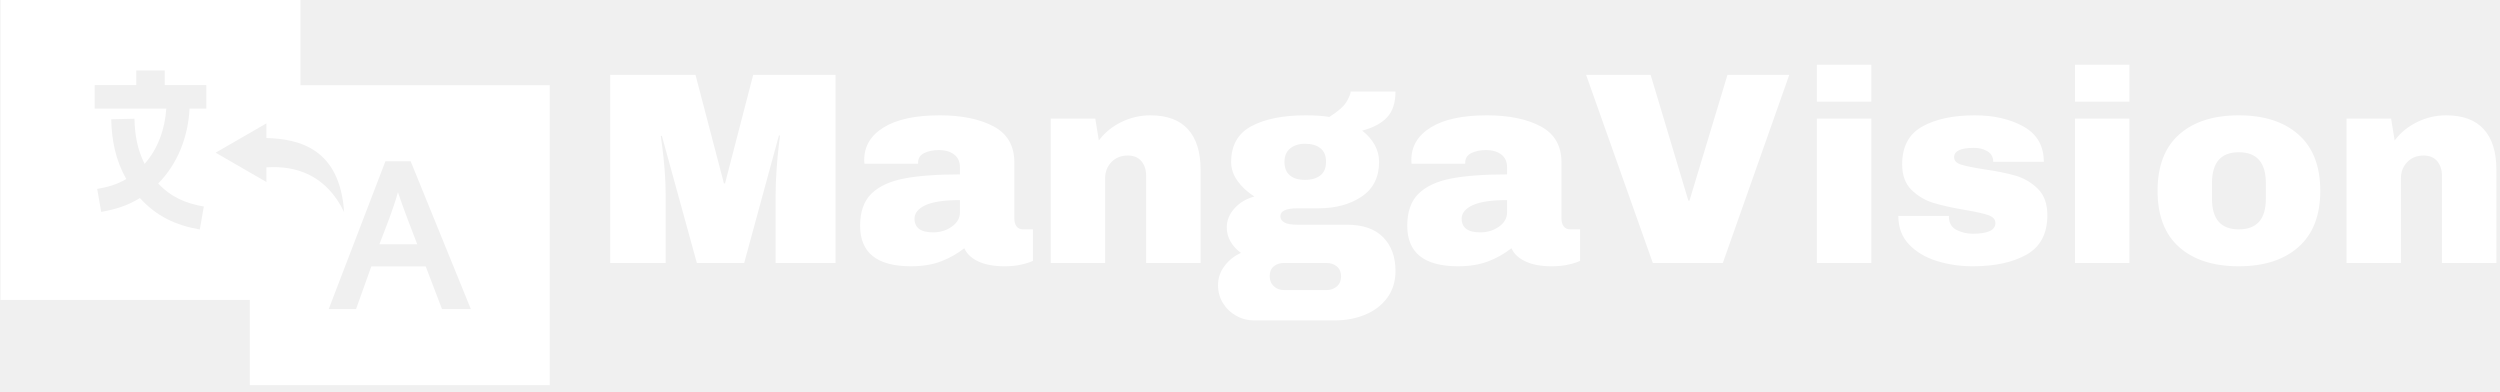
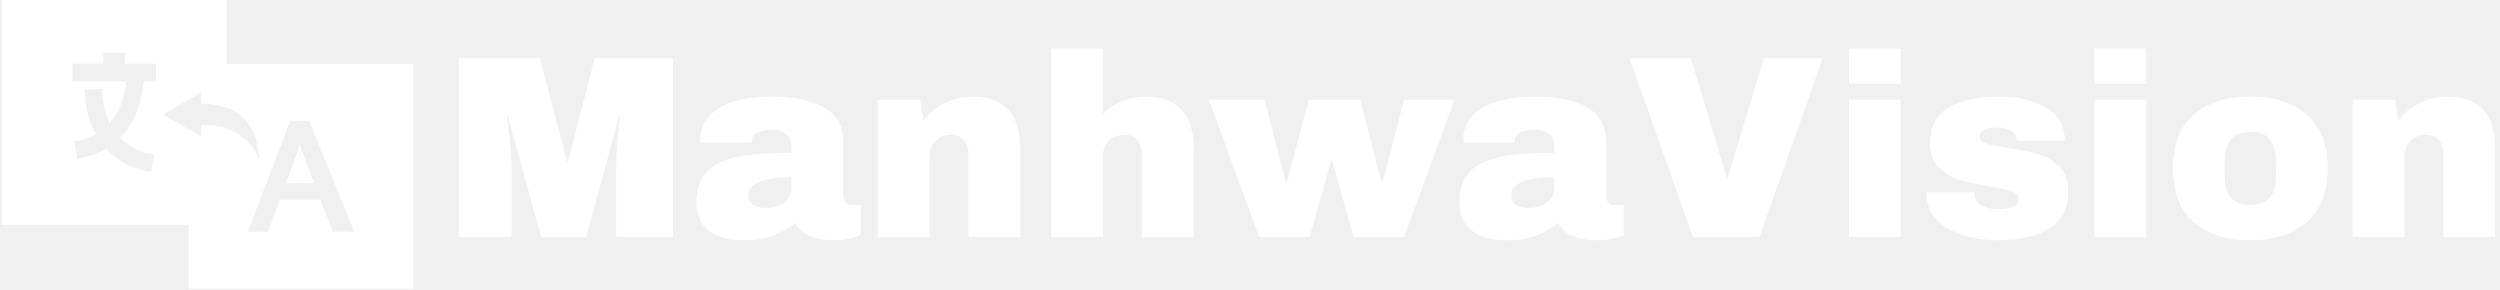
- <svg xmlns="http://www.w3.org/2000/svg" version="1.1" width="2000" height="313" viewBox="0 0 2000 313">
-   <g transform="matrix(1,0,0,1,-1.212121,-2.435931)">
-     <svg viewBox="0 0 396 62" data-background-color="#2562bd" preserveAspectRatio="xMidYMid meet" height="313" width="2000">
-       <g id="tight-bounds" transform="matrix(1,0,0,1,0.24,0.4825166)">
-         <svg viewBox="0 0 395.52 61.035" height="61.035" width="395.52">
+ <svg xmlns="http://www.w3.org/2000/svg" version="1.1" width="2000" height="232" viewBox="0 0 2000 232">
+   <g transform="matrix(1,0,0,1,-1.212121,-0.5117516)">
+     <svg viewBox="0 0 396 46" data-background-color="#2562bd" preserveAspectRatio="xMidYMid meet" height="232" width="2000">
+       <g id="tight-bounds" transform="matrix(1,0,0,1,0.24,0.101468)">
+         <svg viewBox="0 0 395.52 45.797" height="45.797" width="395.52">
          <g>
-             <svg viewBox="0 0 523.337 80.759" height="61.035" width="395.52">
-               <g transform="matrix(1,0,0,1,127.8166,13.57386)">
-                 <svg viewBox="0 0 395.52 53.611" height="53.611" width="395.52">
+             <svg viewBox="0 0 484.266 56.073" height="45.797" width="395.52">
+               <g transform="matrix(1,0,0,1,88.7461,9.424651)">
+                 <svg viewBox="0 0 395.52 37.224" height="37.224" width="395.52">
                  <g id="textblocktransform">
-                     <svg viewBox="0 0 395.52 53.611" height="53.611" width="395.52" id="textblock">
+                     <svg viewBox="0 0 395.52 37.224" height="37.224" width="395.52" id="textblock">
                      <g>
-                         <svg viewBox="0 0 395.52 53.611" height="53.611" width="395.52">
+                         <svg viewBox="0 0 395.52 37.224" height="37.224" width="395.52">
                          <g transform="matrix(1,0,0,1,0,0)">
-                             <svg width="395.52" viewBox="3 -36.25 344.88 46.75" height="53.611" data-palette-color="#ffffff">
+                             <svg width="395.52" viewBox="3 -36.25 391.52 36.85" height="37.224" data-palette-color="#ffffff">
                              <g transform="matrix(1,0,0,1,0,0)">
                                <g>
-                                   <svg width="0" viewBox="0 0 0 0" height="8.107" data-palette-color="#ffffff" id="scriptelement" x="347.88" y="-36.25">
+                                   <svg width="0" viewBox="0 0 0 0" height="8.107" data-palette-color="#ffffff" id="scriptelement" x="394.52" y="-36.25">
                                    <path d="M0 0" opacity="1" transform="matrix(1,0,0,1,0,0)" fill="#ffffff" class="undefined-123" data-fill-palette-color="primary" id="tk-123" />
                                  </svg>
                                </g>
                              </g>
-                               <path d="M44.2 0L33.25 0 33.25-12.4Q33.25-14.7 33.43-17.13 33.6-19.55 33.8-21.2 34-22.85 34.05-23.3L34.05-23.3 33.85-23.3 27.5 0 18.85 0 12.45-23.25 12.25-23.25Q12.3-22.8 12.53-21.18 12.75-19.55 12.95-17.13 13.15-14.7 13.15-12.4L13.15-12.4 13.15 0 3 0 3-34.4 18.6-34.4 23.8-14.55 24-14.55 29.15-34.4 44.2-34.4 44.2 0ZM63.25-27Q69.3-27 73.1-24.98 76.9-22.95 76.9-18.4L76.9-18.4 76.9-8.1Q76.9-7.25 77.3-6.7 77.7-6.15 78.5-6.15L78.5-6.15 80.3-6.15 80.3-0.4Q80.15-0.3 79.52-0.08 78.9 0.15 77.75 0.38 76.6 0.6 75.1 0.6L75.1 0.6Q72.2 0.6 70.32-0.28 68.45-1.15 67.75-2.7L67.75-2.7Q65.85-1.2 63.5-0.3 61.15 0.6 58 0.6L58 0.6Q48.7 0.6 48.7-6.8L48.7-6.8Q48.7-10.65 50.77-12.68 52.85-14.7 56.75-15.45 60.65-16.2 66.95-16.2L66.95-16.2 66.95-17.5Q66.95-19.05 65.87-19.85 64.8-20.65 63.1-20.65L63.1-20.65Q61.55-20.65 60.42-20.1 59.3-19.55 59.3-18.35L59.3-18.35 59.3-18.15 49.5-18.15Q49.45-18.4 49.45-18.85L49.45-18.85Q49.45-22.6 53.02-24.8 56.6-27 63.25-27L63.25-27ZM66.95-11.5Q62.7-11.5 60.67-10.58 58.65-9.65 58.65-8.1L58.65-8.1Q58.65-5.6 62.05-5.6L62.05-5.6Q64-5.6 65.47-6.65 66.95-7.7 66.95-9.25L66.95-9.25 66.95-11.5ZM101.75-27Q106.35-27 108.65-24.45 110.95-21.9 110.95-17.1L110.95-17.1 110.95 0 101 0 101-15.9Q101-17.6 100.12-18.63 99.25-19.65 97.65-19.65L97.65-19.65Q95.8-19.65 94.65-18.45 93.5-17.25 93.5-15.5L93.5-15.5 93.5 0 83.55 0 83.55-26.4 91.7-26.4 92.35-22.4Q93.9-24.5 96.42-25.75 98.95-27 101.75-27L101.75-27ZM146.59-31.35Q146.59-28.3 145.07-26.65 143.54-25 140.49-24.2L140.49-24.2Q141.94-23.1 142.77-21.63 143.59-20.15 143.59-18.5L143.59-18.5Q143.59-14.3 140.42-12.15 137.24-10 132.49-10L132.49-10 128.69-10Q125.54-10 125.54-8.55L125.54-8.55Q125.54-7.85 126.24-7.43 126.94-7 128.69-7L128.69-7 137.69-7Q142.09-7 144.34-4.7 146.59-2.4 146.59 1.45L146.59 1.45Q146.59 4.3 145.09 6.35 143.59 8.4 141.04 9.45 138.49 10.5 135.49 10.5L135.49 10.5 120.79 10.5Q118.99 10.5 117.47 9.65 115.94 8.8 115.04 7.33 114.14 5.85 114.14 4.05L114.14 4.05Q114.14 2.1 115.34 0.53 116.54-1.05 118.34-1.85L118.34-1.85Q117.14-2.7 116.44-3.9 115.74-5.1 115.74-6.5L115.74-6.5Q115.74-8.45 117.19-10.03 118.64-11.6 120.79-12.15L120.79-12.15Q118.84-13.4 117.69-15.03 116.54-16.65 116.54-18.45L116.54-18.45Q116.54-23.05 120.27-25.03 123.99-27 130.14-27L130.14-27Q132.84-27 134.49-26.7L134.49-26.7Q136.94-28.25 137.67-29.53 138.39-30.8 138.39-31.35L138.39-31.35 146.59-31.35ZM130.04-21.8Q128.39-21.8 127.34-20.95 126.29-20.1 126.29-18.5L126.29-18.5Q126.29-16.85 127.27-16.03 128.24-15.2 130.04-15.2L130.04-15.2Q131.84-15.2 132.87-16.03 133.89-16.85 133.89-18.5L133.89-18.5Q133.89-20.15 132.87-20.98 131.84-21.8 130.04-21.8L130.04-21.8ZM126.19 0Q125.04 0 124.32 0.63 123.59 1.25 123.59 2.4L123.59 2.4Q123.59 3.55 124.34 4.25 125.09 4.95 126.19 4.95L126.19 4.95 133.99 4.95Q135.09 4.95 135.87 4.28 136.64 3.6 136.64 2.45L136.64 2.45Q136.64 1.3 135.89 0.65 135.14 0 133.99 0L133.99 0 126.19 0ZM163.29-27Q169.34-27 173.14-24.98 176.94-22.95 176.94-18.4L176.94-18.4 176.94-8.1Q176.94-7.25 177.34-6.7 177.74-6.15 178.54-6.15L178.54-6.15 180.34-6.15 180.34-0.4Q180.19-0.3 179.56-0.08 178.94 0.15 177.79 0.38 176.64 0.6 175.14 0.6L175.14 0.6Q172.24 0.6 170.37-0.28 168.49-1.15 167.79-2.7L167.79-2.7Q165.89-1.2 163.54-0.3 161.19 0.6 158.04 0.6L158.04 0.6Q148.74 0.6 148.74-6.8L148.74-6.8Q148.74-10.65 150.81-12.68 152.89-14.7 156.79-15.45 160.69-16.2 166.99-16.2L166.99-16.2 166.99-17.5Q166.99-19.05 165.92-19.85 164.84-20.65 163.14-20.65L163.14-20.65Q161.59-20.65 160.47-20.1 159.34-19.55 159.34-18.35L159.34-18.35 159.34-18.15 149.54-18.15Q149.49-18.4 149.49-18.85L149.49-18.85Q149.49-22.6 153.06-24.8 156.64-27 163.29-27L163.29-27ZM166.99-11.5Q162.74-11.5 160.72-10.58 158.69-9.65 158.69-8.1L158.69-8.1Q158.69-5.6 162.09-5.6L162.09-5.6Q164.04-5.6 165.52-6.65 166.99-7.7 166.99-9.25L166.99-9.25 166.99-11.5ZM206.44 0L193.64 0 181.44-34.4 193.24-34.4 200.14-11.4 200.34-11.4 207.29-34.4 218.59-34.4 206.44 0ZM233.59-29.5L223.64-29.5 223.64-36.25 233.59-36.25 233.59-29.5ZM233.59 0L223.64 0 223.64-26.4 233.59-26.4 233.59 0ZM252.48-27Q257.78-27 261.46-24.93 265.13-22.85 265.13-18.5L265.13-18.5 255.88-18.5Q255.88-19.95 254.58-20.55L254.58-20.55Q253.68-21.05 252.33-21.05L252.33-21.05Q248.73-21.05 248.73-19.35L248.73-19.35Q248.73-18.4 249.98-18 251.23-17.6 254.08-17.15L254.08-17.15Q257.58-16.65 259.93-15.98 262.28-15.3 264.03-13.58 265.78-11.85 265.78-8.75L265.78-8.75Q265.78-3.7 262.01-1.55 258.23 0.6 252.13 0.6L252.13 0.6Q248.63 0.6 245.53-0.38 242.43-1.35 240.48-3.4 238.53-5.45 238.53-8.6L238.53-8.6 247.78-8.6 247.78-8.4Q247.83-6.7 249.21-6.03 250.58-5.35 252.13-5.35L252.13-5.35Q256.28-5.35 256.28-7.3L256.28-7.3Q256.28-8.3 254.98-8.75 253.68-9.2 250.73-9.7L250.73-9.7Q247.18-10.3 244.91-11 242.63-11.7 240.93-13.38 239.23-15.05 239.23-18.05L239.23-18.05Q239.23-22.9 242.91-24.95 246.58-27 252.48-27L252.48-27ZM280.78-29.5L270.83-29.5 270.83-36.25 280.78-36.25 280.78-29.5ZM280.78 0L270.83 0 270.83-26.4 280.78-26.4 280.78 0ZM300.78-27Q307.73-27 311.7-23.48 315.68-19.95 315.68-13.2L315.68-13.2Q315.68-6.45 311.7-2.93 307.73 0.6 300.78 0.6L300.78 0.6Q293.83 0.6 289.88-2.9 285.93-6.4 285.93-13.2L285.93-13.2Q285.93-20 289.88-23.5 293.83-27 300.78-27L300.78-27ZM300.78-20.25Q295.88-20.25 295.88-14.6L295.88-14.6 295.88-11.75Q295.88-6.15 300.78-6.15L300.78-6.15Q305.73-6.15 305.73-11.75L305.73-11.75 305.73-14.6Q305.73-20.25 300.78-20.25L300.78-20.25ZM338.68-27Q343.28-27 345.58-24.45 347.88-21.9 347.88-17.1L347.88-17.1 347.88 0 337.93 0 337.93-15.9Q337.93-17.6 337.05-18.63 336.18-19.65 334.58-19.65L334.58-19.65Q332.73-19.65 331.58-18.45 330.43-17.25 330.43-15.5L330.43-15.5 330.43 0 320.48 0 320.48-26.4 328.63-26.4 329.28-22.4Q330.83-24.5 333.35-25.75 335.88-27 338.68-27L338.68-27Z" opacity="1" transform="matrix(1,0,0,1,0,0)" fill="#ffffff" class="wordmark-text-0" data-fill-palette-color="primary" id="text-0" />
+                               <path d="M44.2 0L33.25 0 33.25-12.4Q33.25-14.7 33.43-17.13 33.6-19.55 33.8-21.2 34-22.85 34.05-23.3L34.05-23.3 33.85-23.3 27.5 0 18.85 0 12.45-23.25 12.25-23.25Q12.3-22.8 12.53-21.18 12.75-19.55 12.95-17.13 13.15-14.7 13.15-12.4L13.15-12.4 13.15 0 3 0 3-34.4 18.6-34.4 23.8-14.55 24-14.55 29.15-34.4 44.2-34.4 44.2 0ZM63.25-27Q69.3-27 73.1-24.98 76.9-22.95 76.9-18.4L76.9-18.4 76.9-8.1Q76.9-7.25 77.3-6.7 77.7-6.15 78.5-6.15L78.5-6.15 80.3-6.15 80.3-0.4Q80.15-0.3 79.52-0.08 78.9 0.15 77.75 0.38 76.6 0.6 75.1 0.6L75.1 0.6Q72.2 0.6 70.32-0.28 68.45-1.15 67.75-2.7L67.75-2.7Q65.85-1.2 63.5-0.3 61.15 0.6 58 0.6L58 0.6Q48.7 0.6 48.7-6.8L48.7-6.8Q48.7-10.65 50.77-12.68 52.85-14.7 56.75-15.45 60.65-16.2 66.95-16.2L66.95-16.2 66.95-17.5Q66.95-19.05 65.87-19.85 64.8-20.65 63.1-20.65L63.1-20.65Q61.55-20.65 60.42-20.1 59.3-19.55 59.3-18.35L59.3-18.35 59.3-18.15 49.5-18.15Q49.45-18.4 49.45-18.85L49.45-18.85Q49.45-22.6 53.02-24.8 56.6-27 63.25-27L63.25-27ZM66.95-11.5Q62.7-11.5 60.67-10.58 58.65-9.65 58.65-8.1L58.65-8.1Q58.65-5.6 62.05-5.6L62.05-5.6Q64-5.6 65.47-6.65 66.95-7.7 66.95-9.25L66.95-9.25 66.95-11.5ZM101.75-27Q106.35-27 108.65-24.45 110.95-21.9 110.95-17.1L110.95-17.1 110.95 0 101 0 101-15.9Q101-17.6 100.12-18.63 99.25-19.65 97.65-19.65L97.65-19.65Q95.8-19.65 94.65-18.45 93.5-17.25 93.5-15.5L93.5-15.5 93.5 0 83.55 0 83.55-26.4 91.7-26.4 92.35-22.4Q93.9-24.5 96.42-25.75 98.95-27 101.75-27L101.75-27ZM126.84-23.65Q128.44-25.25 130.59-26.13 132.74-27 135.09-27L135.09-27Q139.69-27 141.99-24.45 144.29-21.9 144.29-17.1L144.29-17.1 144.29 0 134.34 0 134.34-15.9Q134.34-17.6 133.47-18.63 132.59-19.65 130.99-19.65L130.99-19.65Q129.14-19.65 127.99-18.45 126.84-17.25 126.84-15.5L126.84-15.5 126.84 0 116.89 0 116.89-36.25 126.84-36.25 126.84-23.65ZM184.74 0L175.04 0 170.94-14.7 170.74-14.7 166.59 0 156.89 0 147.24-26.4 157.94-26.4 161.94-10.8 162.29-10.8 166.44-26.4 176.34-26.4 180.34-10.8 180.69-10.8 184.74-26.4 194.44-26.4 184.74 0ZM209.94-27Q215.99-27 219.79-24.98 223.59-22.95 223.59-18.4L223.59-18.4 223.59-8.1Q223.59-7.25 223.99-6.7 224.39-6.15 225.19-6.15L225.19-6.15 226.99-6.15 226.99-0.4Q226.84-0.3 226.21-0.08 225.59 0.15 224.44 0.38 223.29 0.6 221.79 0.6L221.79 0.6Q218.89 0.6 217.01-0.28 215.14-1.15 214.44-2.7L214.44-2.7Q212.54-1.2 210.19-0.3 207.84 0.6 204.69 0.6L204.69 0.6Q195.39 0.6 195.39-6.8L195.39-6.8Q195.39-10.65 197.46-12.68 199.54-14.7 203.44-15.45 207.34-16.2 213.64-16.2L213.64-16.2 213.64-17.5Q213.64-19.05 212.56-19.85 211.49-20.65 209.79-20.65L209.79-20.65Q208.24-20.65 207.11-20.1 205.99-19.55 205.99-18.35L205.99-18.35 205.99-18.15 196.19-18.15Q196.14-18.4 196.14-18.85L196.14-18.85Q196.14-22.6 199.71-24.8 203.29-27 209.94-27L209.94-27ZM213.64-11.5Q209.39-11.5 207.36-10.58 205.34-9.65 205.34-8.1L205.34-8.1Q205.34-5.6 208.74-5.6L208.74-5.6Q210.69-5.6 212.16-6.65 213.64-7.7 213.64-9.25L213.64-9.25 213.64-11.5ZM253.08 0L240.28 0 228.08-34.4 239.88-34.4 246.78-11.4 246.98-11.4 253.94-34.4 265.24-34.4 253.08 0ZM280.23-29.5L270.28-29.5 270.28-36.25 280.23-36.25 280.23-29.5ZM280.23 0L270.28 0 270.28-26.4 280.23-26.4 280.23 0ZM299.13-27Q304.43-27 308.1-24.93 311.78-22.85 311.78-18.5L311.78-18.5 302.53-18.5Q302.53-19.95 301.23-20.55L301.23-20.55Q300.33-21.05 298.98-21.05L298.98-21.05Q295.38-21.05 295.38-19.35L295.38-19.35Q295.38-18.4 296.63-18 297.88-17.6 300.73-17.15L300.73-17.15Q304.23-16.65 306.58-15.98 308.93-15.3 310.68-13.58 312.43-11.85 312.43-8.75L312.43-8.75Q312.43-3.7 308.65-1.55 304.88 0.6 298.78 0.6L298.78 0.6Q295.28 0.6 292.18-0.38 289.08-1.35 287.13-3.4 285.18-5.45 285.18-8.6L285.18-8.6 294.43-8.6 294.43-8.4Q294.48-6.7 295.85-6.03 297.23-5.35 298.78-5.35L298.78-5.35Q302.93-5.35 302.93-7.3L302.93-7.3Q302.93-8.3 301.63-8.75 300.33-9.2 297.38-9.7L297.38-9.7Q293.83-10.3 291.56-11 289.28-11.7 287.58-13.38 285.88-15.05 285.88-18.05L285.88-18.05Q285.88-22.9 289.56-24.95 293.23-27 299.13-27L299.13-27ZM327.43-29.5L317.48-29.5 317.48-36.25 327.43-36.25 327.43-29.5ZM327.43 0L317.48 0 317.48-26.4 327.43-26.4 327.43 0ZM347.42-27Q354.38-27 358.35-23.48 362.32-19.95 362.32-13.2L362.32-13.2Q362.32-6.45 358.35-2.93 354.38 0.6 347.42 0.6L347.42 0.6Q340.47 0.6 336.52-2.9 332.57-6.4 332.57-13.2L332.57-13.2Q332.57-20 336.52-23.5 340.47-27 347.42-27L347.42-27ZM347.42-20.25Q342.52-20.25 342.52-14.6L342.52-14.6 342.52-11.75Q342.52-6.15 347.42-6.15L347.42-6.15Q352.38-6.15 352.38-11.75L352.38-11.75 352.38-14.6Q352.38-20.25 347.42-20.25L347.42-20.25ZM385.32-27Q389.92-27 392.22-24.45 394.52-21.9 394.52-17.1L394.52-17.1 394.52 0 384.57 0 384.57-15.9Q384.57-17.6 383.7-18.63 382.82-19.65 381.22-19.65L381.22-19.65Q379.37-19.65 378.22-18.45 377.07-17.25 377.07-15.5L377.07-15.5 377.07 0 367.12 0 367.12-26.4 375.27-26.4 375.92-22.4Q377.47-24.5 380-25.75 382.52-27 385.32-27L385.32-27Z" opacity="1" transform="matrix(1,0,0,1,0,0)" fill="#ffffff" class="wordmark-text-0" data-fill-palette-color="primary" id="text-0" />
                            </svg>
                          </g>
                        </svg>
                      </g>
                    </svg>
                  </g>
                </svg>
              </g>
              <g>
-                 <svg viewBox="0 0 115.16 80.759" height="80.759" width="115.16">
+                 <svg viewBox="0 0 79.958 56.073" height="56.073" width="79.958">
                  <g>
-                     <svg xml:space="preserve" version="1.1" style="shape-rendering:geometricPrecision;text-rendering:geometricPrecision;image-rendering:optimizeQuality;" viewBox="31.72 148.7 783.23 549.26" x="0" y="0" fill-rule="evenodd" clip-rule="evenodd" height="80.759" width="115.16" class="icon-icon-0" data-fill-palette-color="accent" id="icon-0">
+                     <svg xml:space="preserve" version="1.1" style="shape-rendering:geometricPrecision;text-rendering:geometricPrecision;image-rendering:optimizeQuality;" viewBox="31.72 148.7 783.23 549.26" x="0" y="0" fill-rule="evenodd" clip-rule="evenodd" height="56.073" width="79.958" class="icon-icon-0" data-fill-palette-color="accent" id="icon-0">
                      <g fill="#ffffff" data-fill-palette-color="accent">
                        <path class="" d="M31.72 148.7H459.47V270.21H814.95V697.96H387.2V576.45H31.72zM338.48 366.44L410.9 324.63V345.53C457.88 346.82 515.65 360.69 521.69 451.11 496.44 398.75 453.68 384.45 410.9 387.34V408.25zM580.6 378.69H616.6L702.43 589.49H661.31L638.08 528.63H560.48L538.71 589.49H499.73zM571.98 497.04H625.98C616.57 472.41 606.84 447.82 598.47 422.82 591.41 448.03 581.38 472.57 571.98 497.04M301.31 303.56C299.29 343.21 284.73 381.87 256.57 410.36 275.15 429.97 295.52 438.63 321.62 443.19L315.9 475.98C281.52 469.9 254.33 457.33 230.5 431.12 212.75 442.05 195.76 447.28 175.3 450.87L169.58 418.1C184.96 415.41 197.31 412.03 211.03 404.02 195.87 377.03 190.31 349.55 189.57 318.81 200.62 318.52 211.68 318.27 222.73 318 223.28 341.18 226.74 361.6 237.19 382.45 256.39 360.69 266.28 332.29 268.09 303.56H166V269.97H225.29V249.17H265.9V269.97H325.19V303.56z" fill="#ffffff" data-fill-palette-color="accent" />
                      </g>
                    </svg>
                  </g>
                </svg>
              </g>
            </svg>
          </g>
          <defs />
        </svg>
-         <rect width="395.52" height="61.035" fill="none" stroke="none" visibility="hidden" />
+         <rect width="395.52" height="45.797" fill="none" stroke="none" visibility="hidden" />
      </g>
    </svg>
  </g>
</svg>
